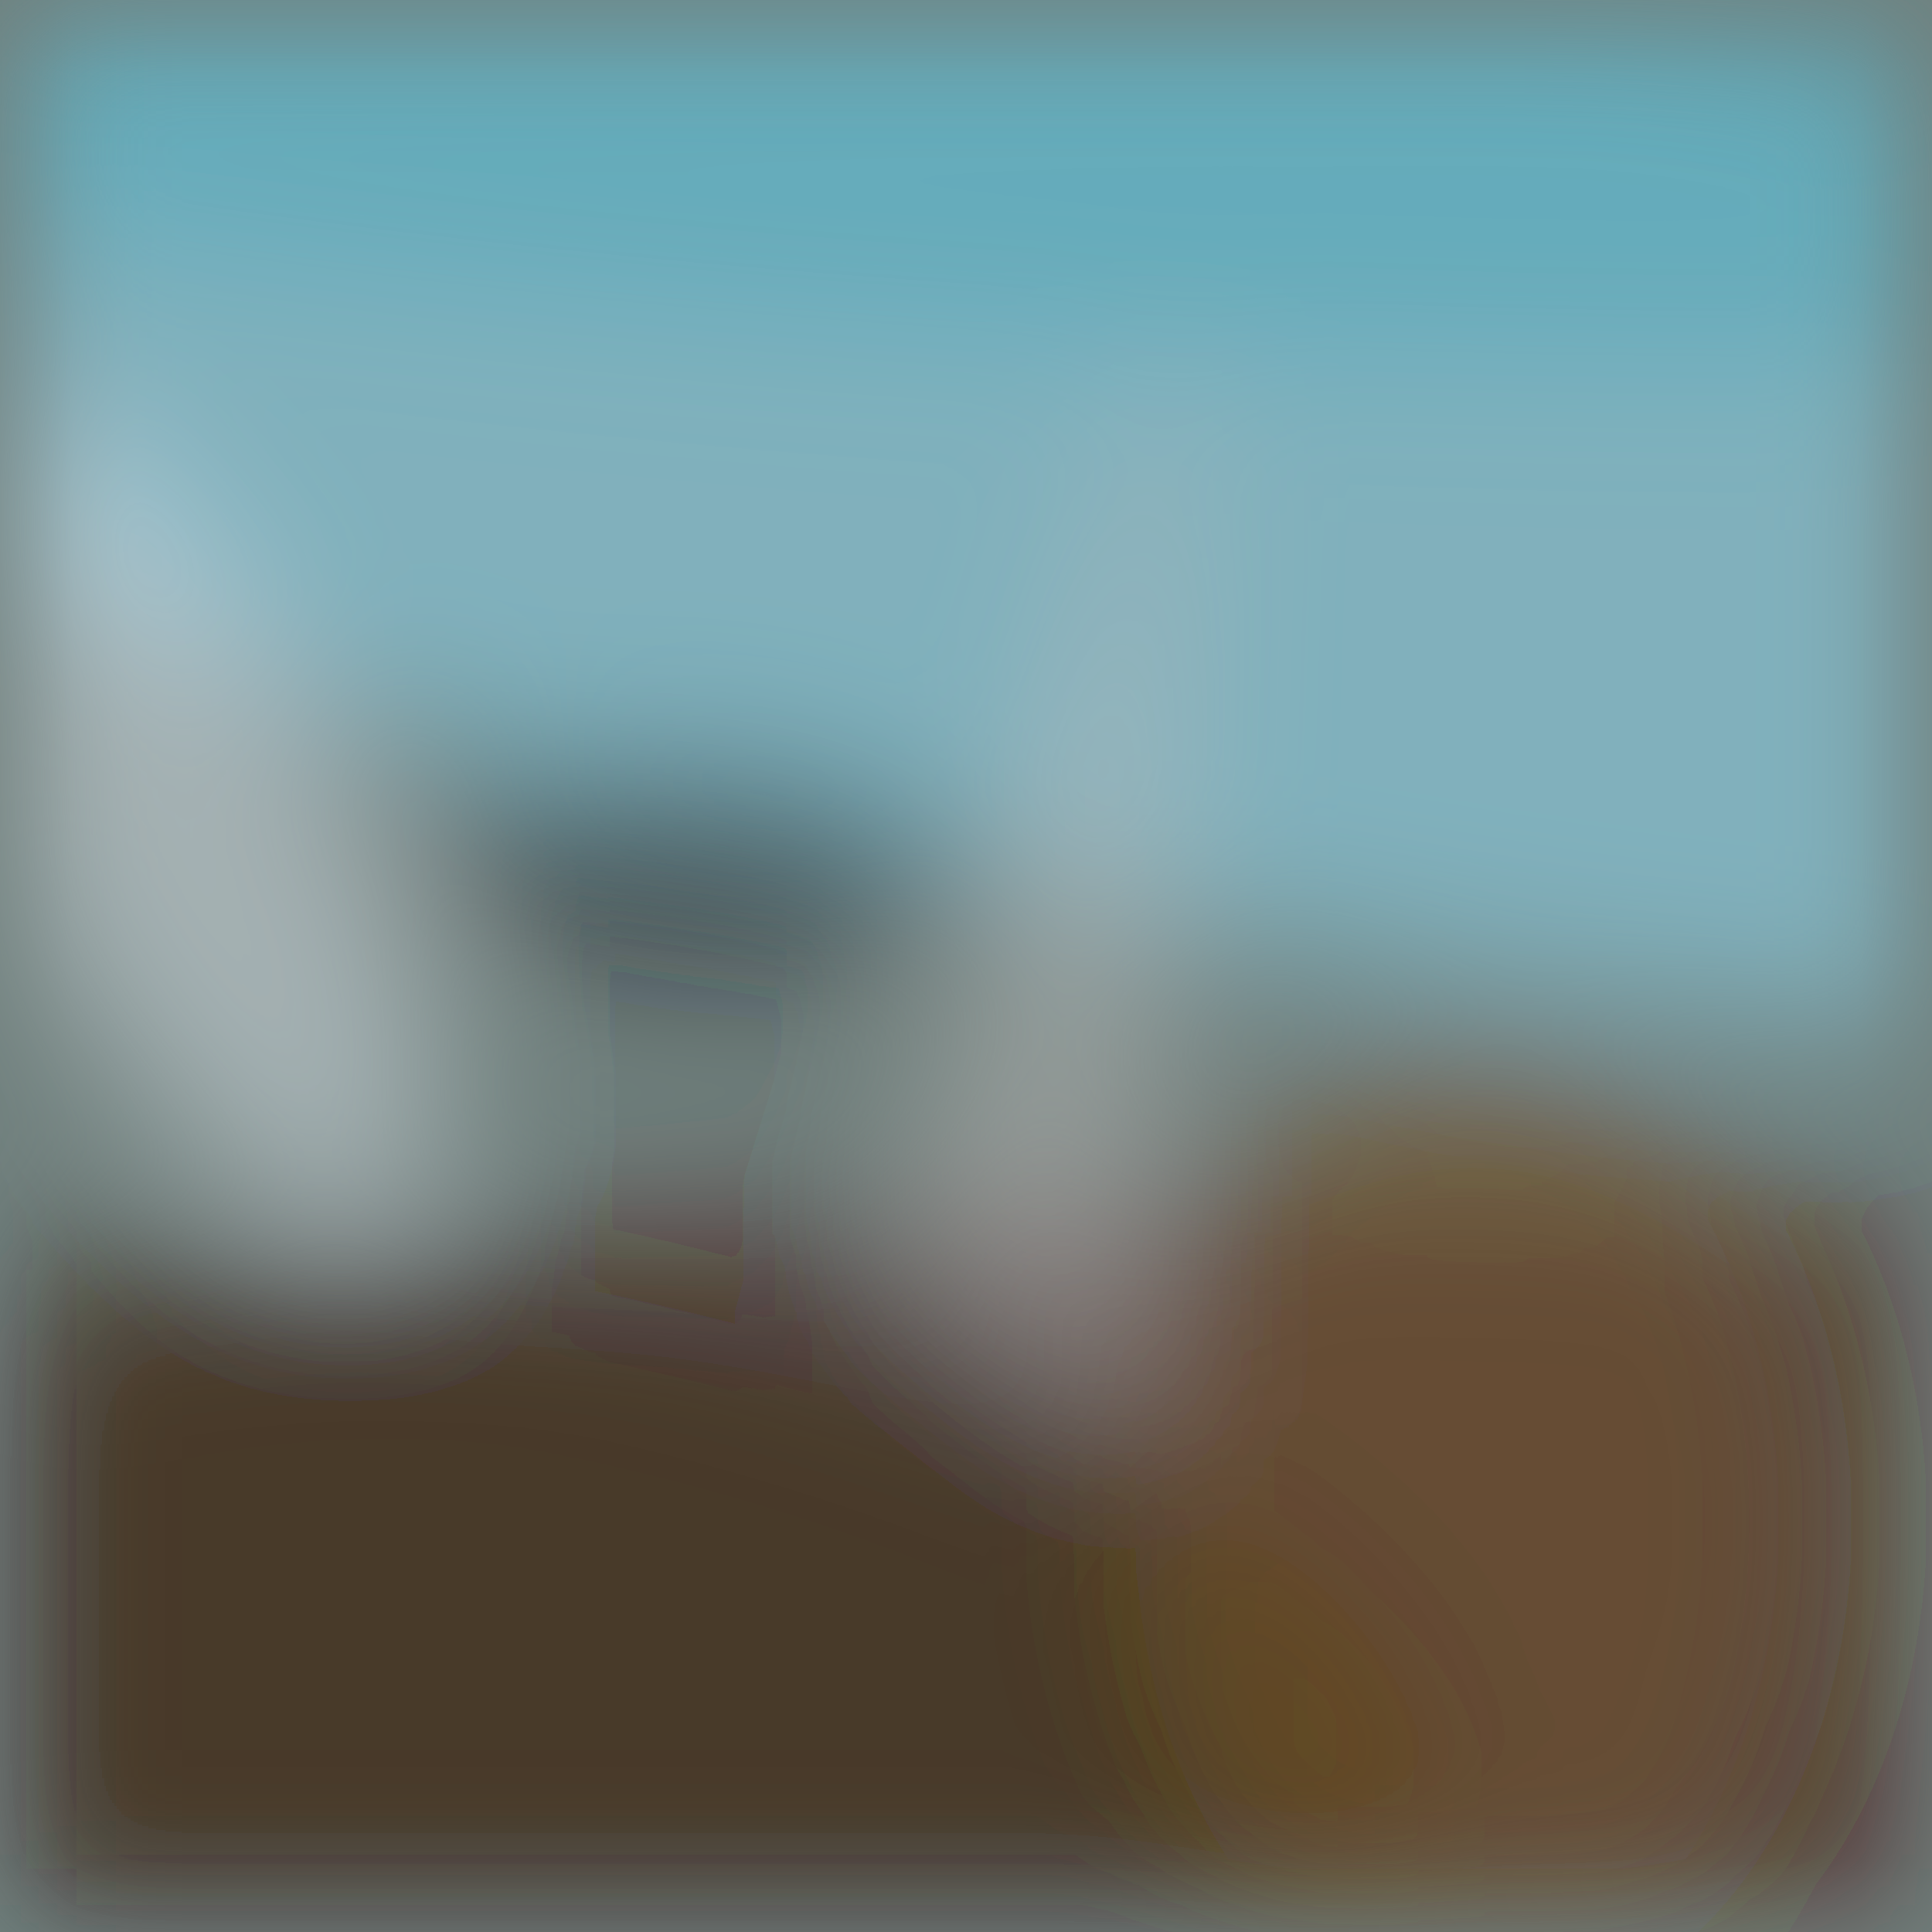
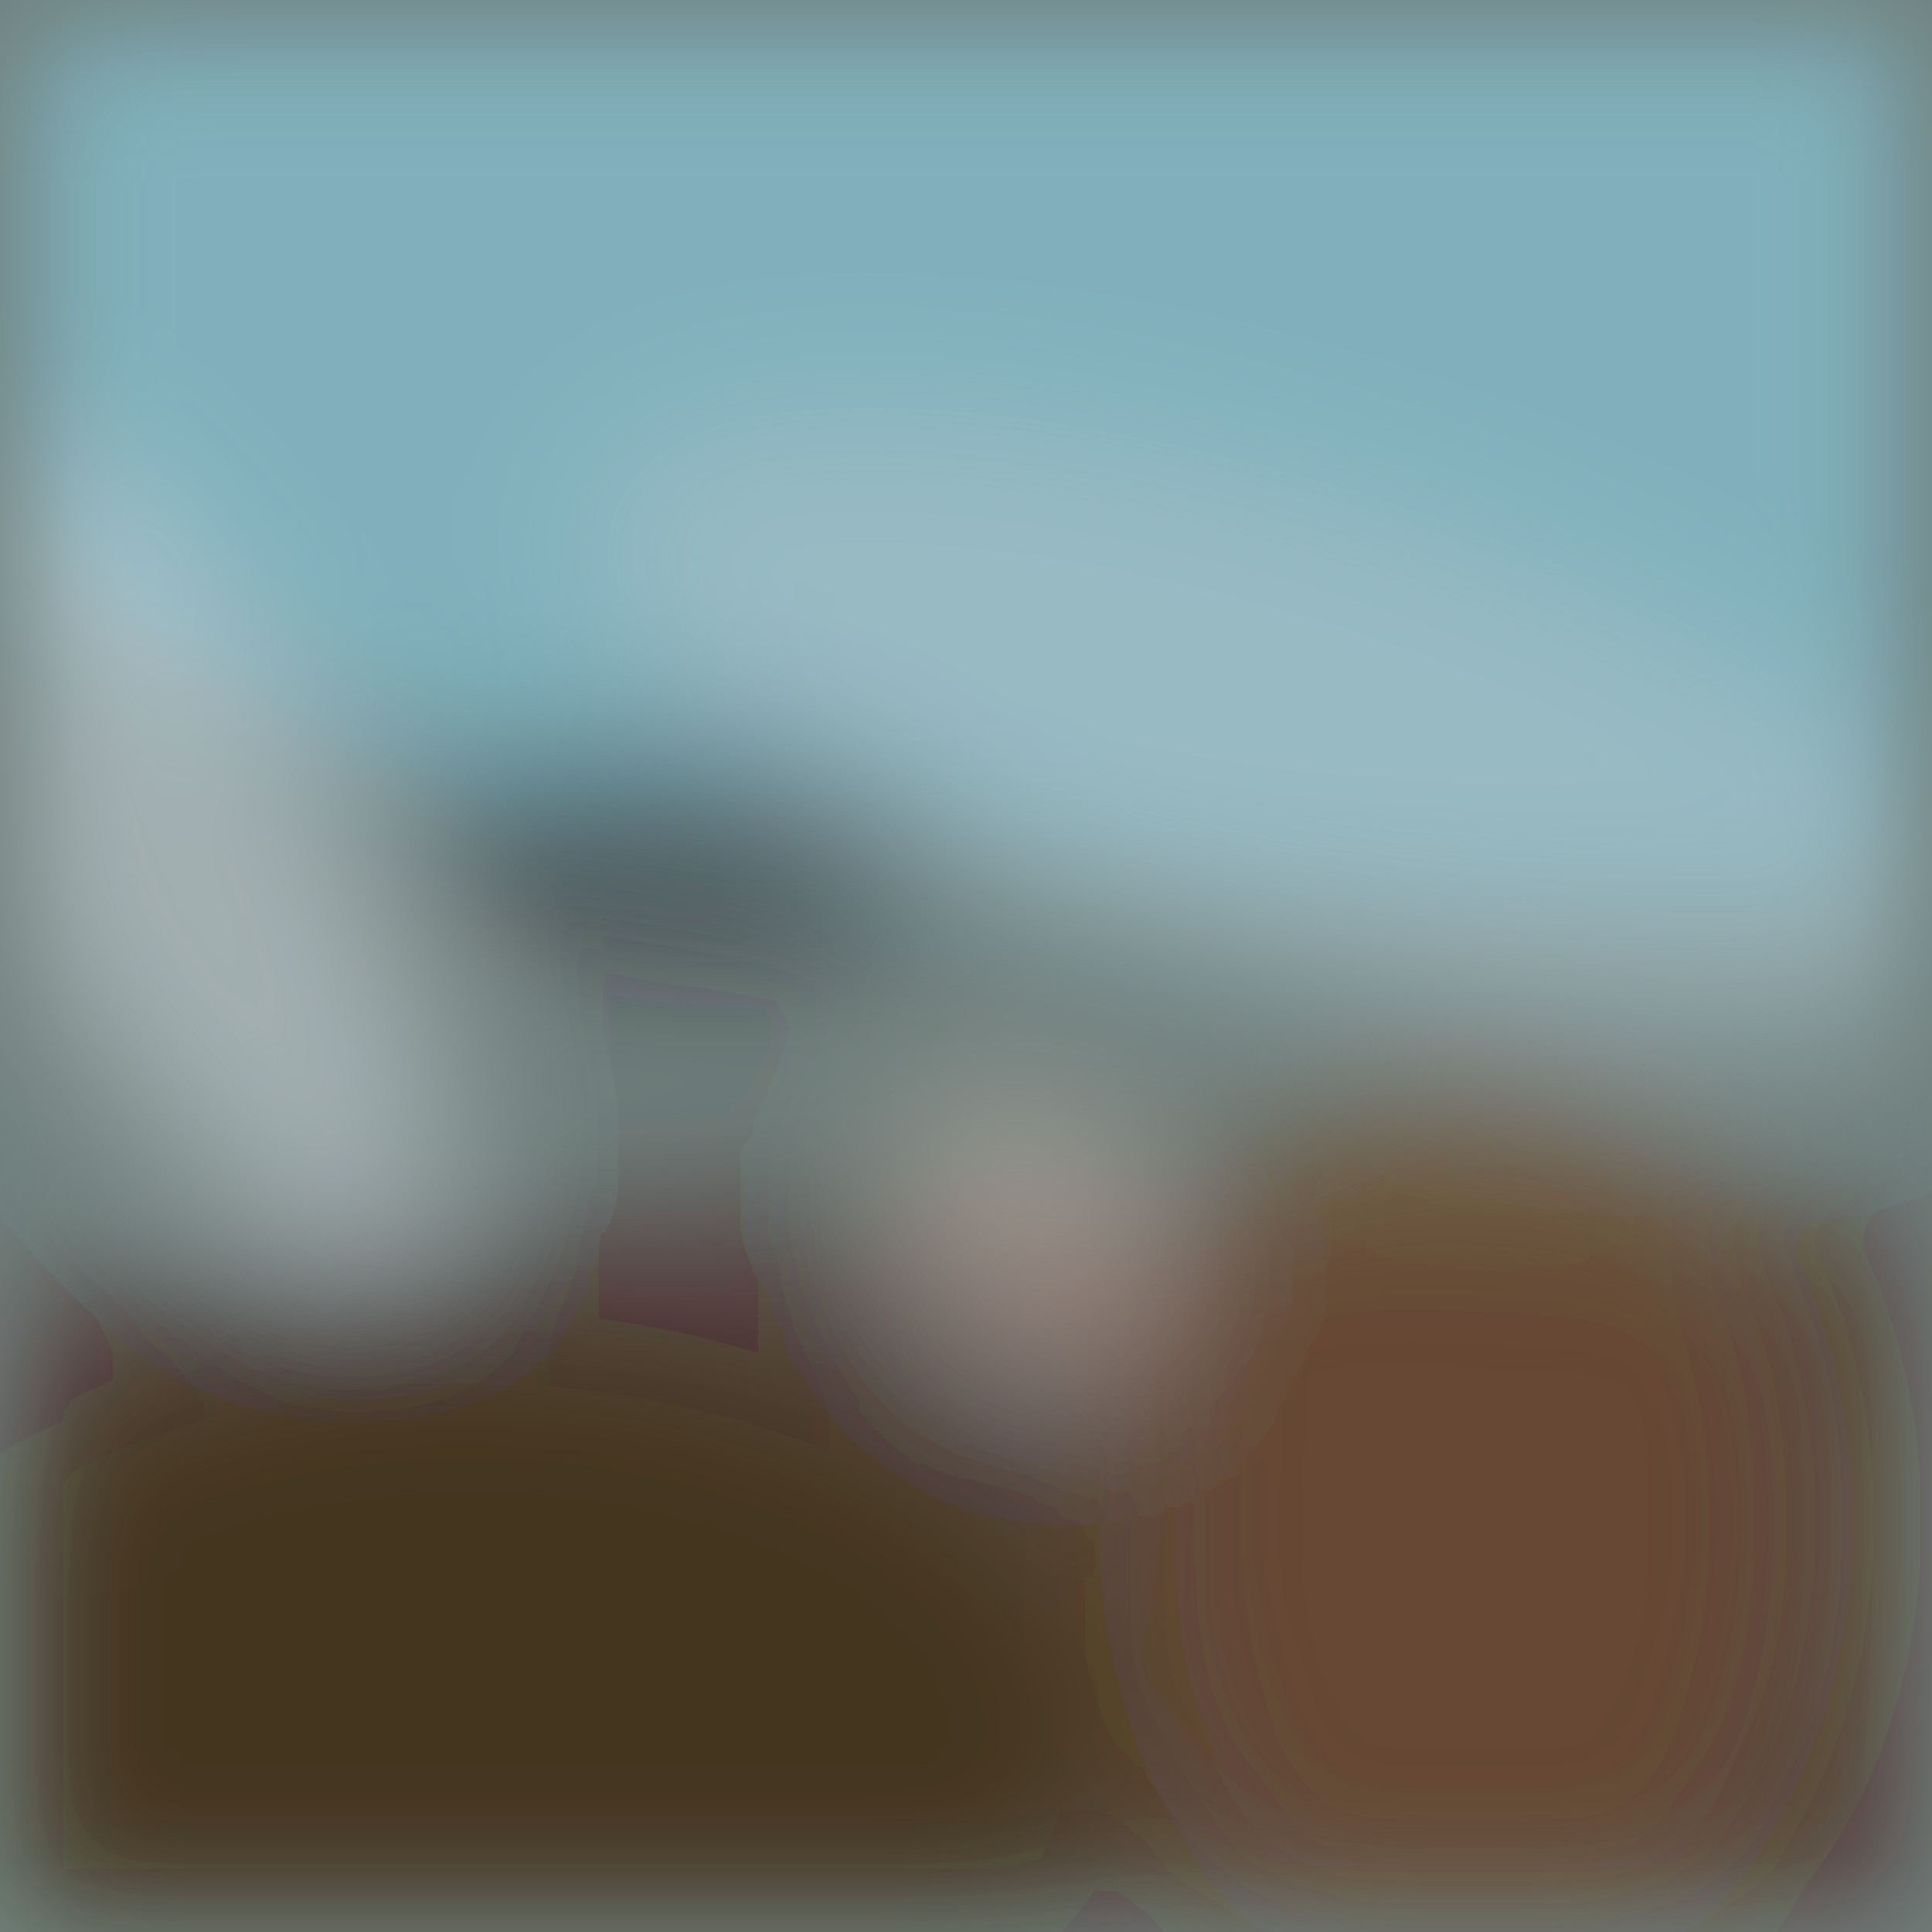
<svg xmlns="http://www.w3.org/2000/svg" viewBox="0 0 300 300">
  <defs />
  <filter id="prefix__a">
    <feGaussianBlur stdDeviation="12" />
  </filter>
  <rect width="100%" height="100%" fill="#70807d" />
  <g filter="url(#prefix__a)">
    <g fill-opacity=".5" transform="translate(.6 .6) scale(1.17188)">
-       <ellipse fill="#3a0500" rx="1" ry="1" transform="matrix(-3.28683 -69.69711 250.7339 -11.82431 134.5 228.3)" />
-       <ellipse fill="#93e3fc" rx="1" ry="1" transform="rotate(11.2 -211.5 886.3) scale(255 65.99963)" />
-       <ellipse fill="#d8e3e9" rx="1" ry="1" transform="matrix(-30.61053 -56.36849 20.92467 -11.363 21.3 106.6)" />
-       <ellipse fill="#18191e" rx="1" ry="1" transform="matrix(-35.94086 -2.3242 .87862 -13.58684 91.1 114)" />
-       <path fill="#babbb9" d="M157 36l-5 155-35-26z" />
-       <ellipse fill="#3d300e" rx="1" ry="1" transform="matrix(153.5805 15.7894 -6.18274 60.13836 34.1 225)" />
-       <ellipse cx="195" cy="201" fill="#785224" rx="45" ry="65" />
-       <ellipse fill="#4da9bb" rx="1" ry="1" transform="rotate(-87.4 86 -82.1) scale(38.60483 255)" />
+       <ellipse cx="155" cy="219" fill="#390500" rx="255" ry="61" />
+       <ellipse cx="229" cy="41" fill="#93e3fc" rx="255" ry="81" />
+       <ellipse fill="#d7e1e6" rx="1" ry="1" transform="matrix(-32.76166 -56.0708 19.92227 -11.6404 20.6 110.4)" />
+       <ellipse fill="#1a191d" rx="1" ry="1" transform="matrix(.91301 -14.2591 37.84616 2.4233 88.3 112.4)" />
+       <ellipse cx="62" cy="230" fill="#322909" rx="84" ry="52" />
+       <ellipse fill="#d4c2b7" rx="1" ry="1" transform="matrix(-12.05297 11.16167 -14.37558 -15.52352 137 163.7)" />
+       <ellipse fill="#b0c4cb" rx="1" ry="1" transform="matrix(-9.66297 30.46153 -94.24468 -29.89617 172 96.9)" />
+       <ellipse cx="195" cy="201" fill="#775020" rx="45" ry="64" />
    </g>
  </g>
</svg>
